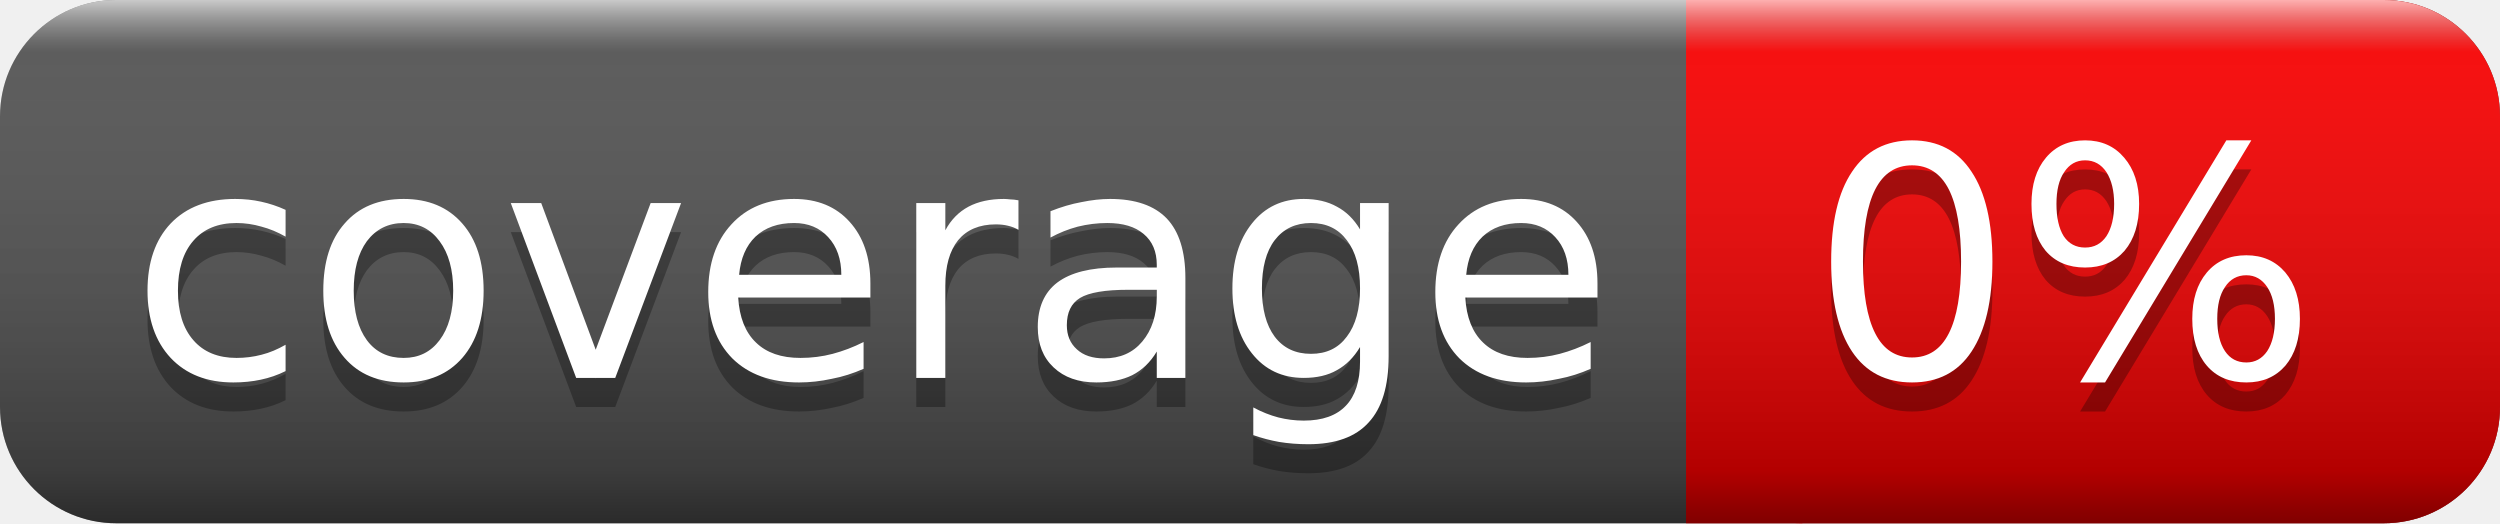
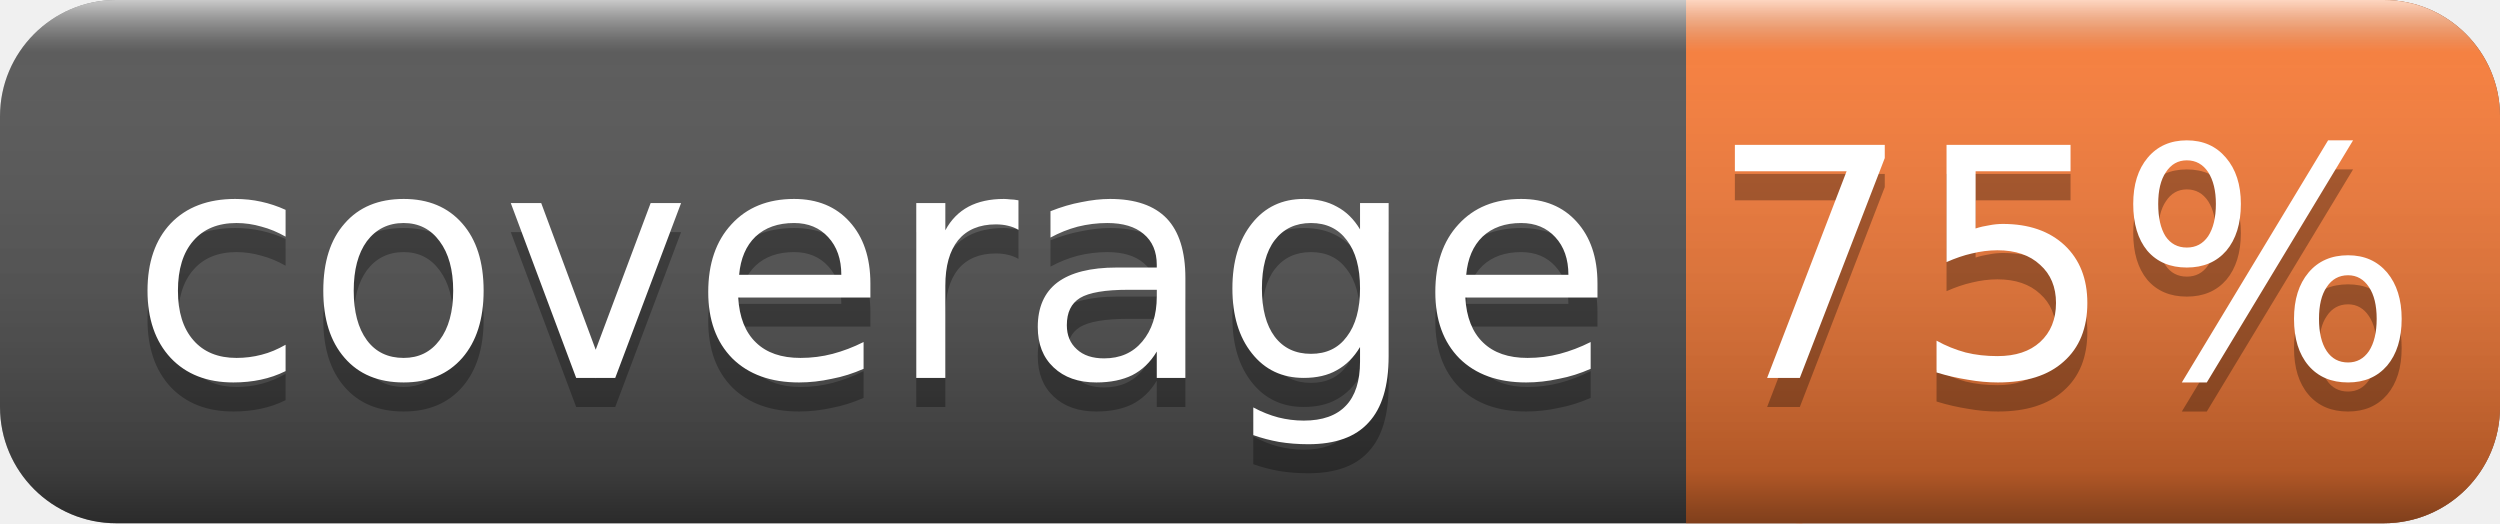
<svg xmlns="http://www.w3.org/2000/svg" width="86" height="18">
  <linearGradient id="smooth" x2="0" y2="100%">
    <stop offset="0" stop-color="#fff" stop-opacity=".7" />
    <stop offset=".1" stop-color="#aaa" stop-opacity=".1" />
    <stop offset=".9" stop-color="#000" stop-opacity=".3" />
    <stop offset="1" stop-color="#000" stop-opacity=".5" />
  </linearGradient>
  <rect rx="4" width="86" height="18" fill="#555" />
-   <rect rx="4" x="58" width="28" height="18" fill="#F00" />
-   <rect x="58" width="4" height="18" fill="#F00" />
+   <rect rx="4" x="58" width="28" height="18" fill="#fe7d37" />
+   <rect x="58" width="4" height="18" fill="#fe7d37" />
  <rect rx="4" width="86" height="18" fill="url(#smooth)" />
  <g fill="#fff" text-anchor="middle" font-family="DejaVu Sans,Verdana,Geneva,sans-serif" font-size="11">
    <text x="30" y="14" fill="#010101" fill-opacity=".3">coverage</text>
    <text x="30" y="13">coverage</text>
-     <text x="71" y="14" fill="#010101" fill-opacity=".3">0%</text>
-     <text x="71" y="13">0%</text>
+     <text x="71" y="14" fill="#010101" fill-opacity=".3">75%</text>
+     <text x="71" y="13">75%</text>
  </g>
</svg>
